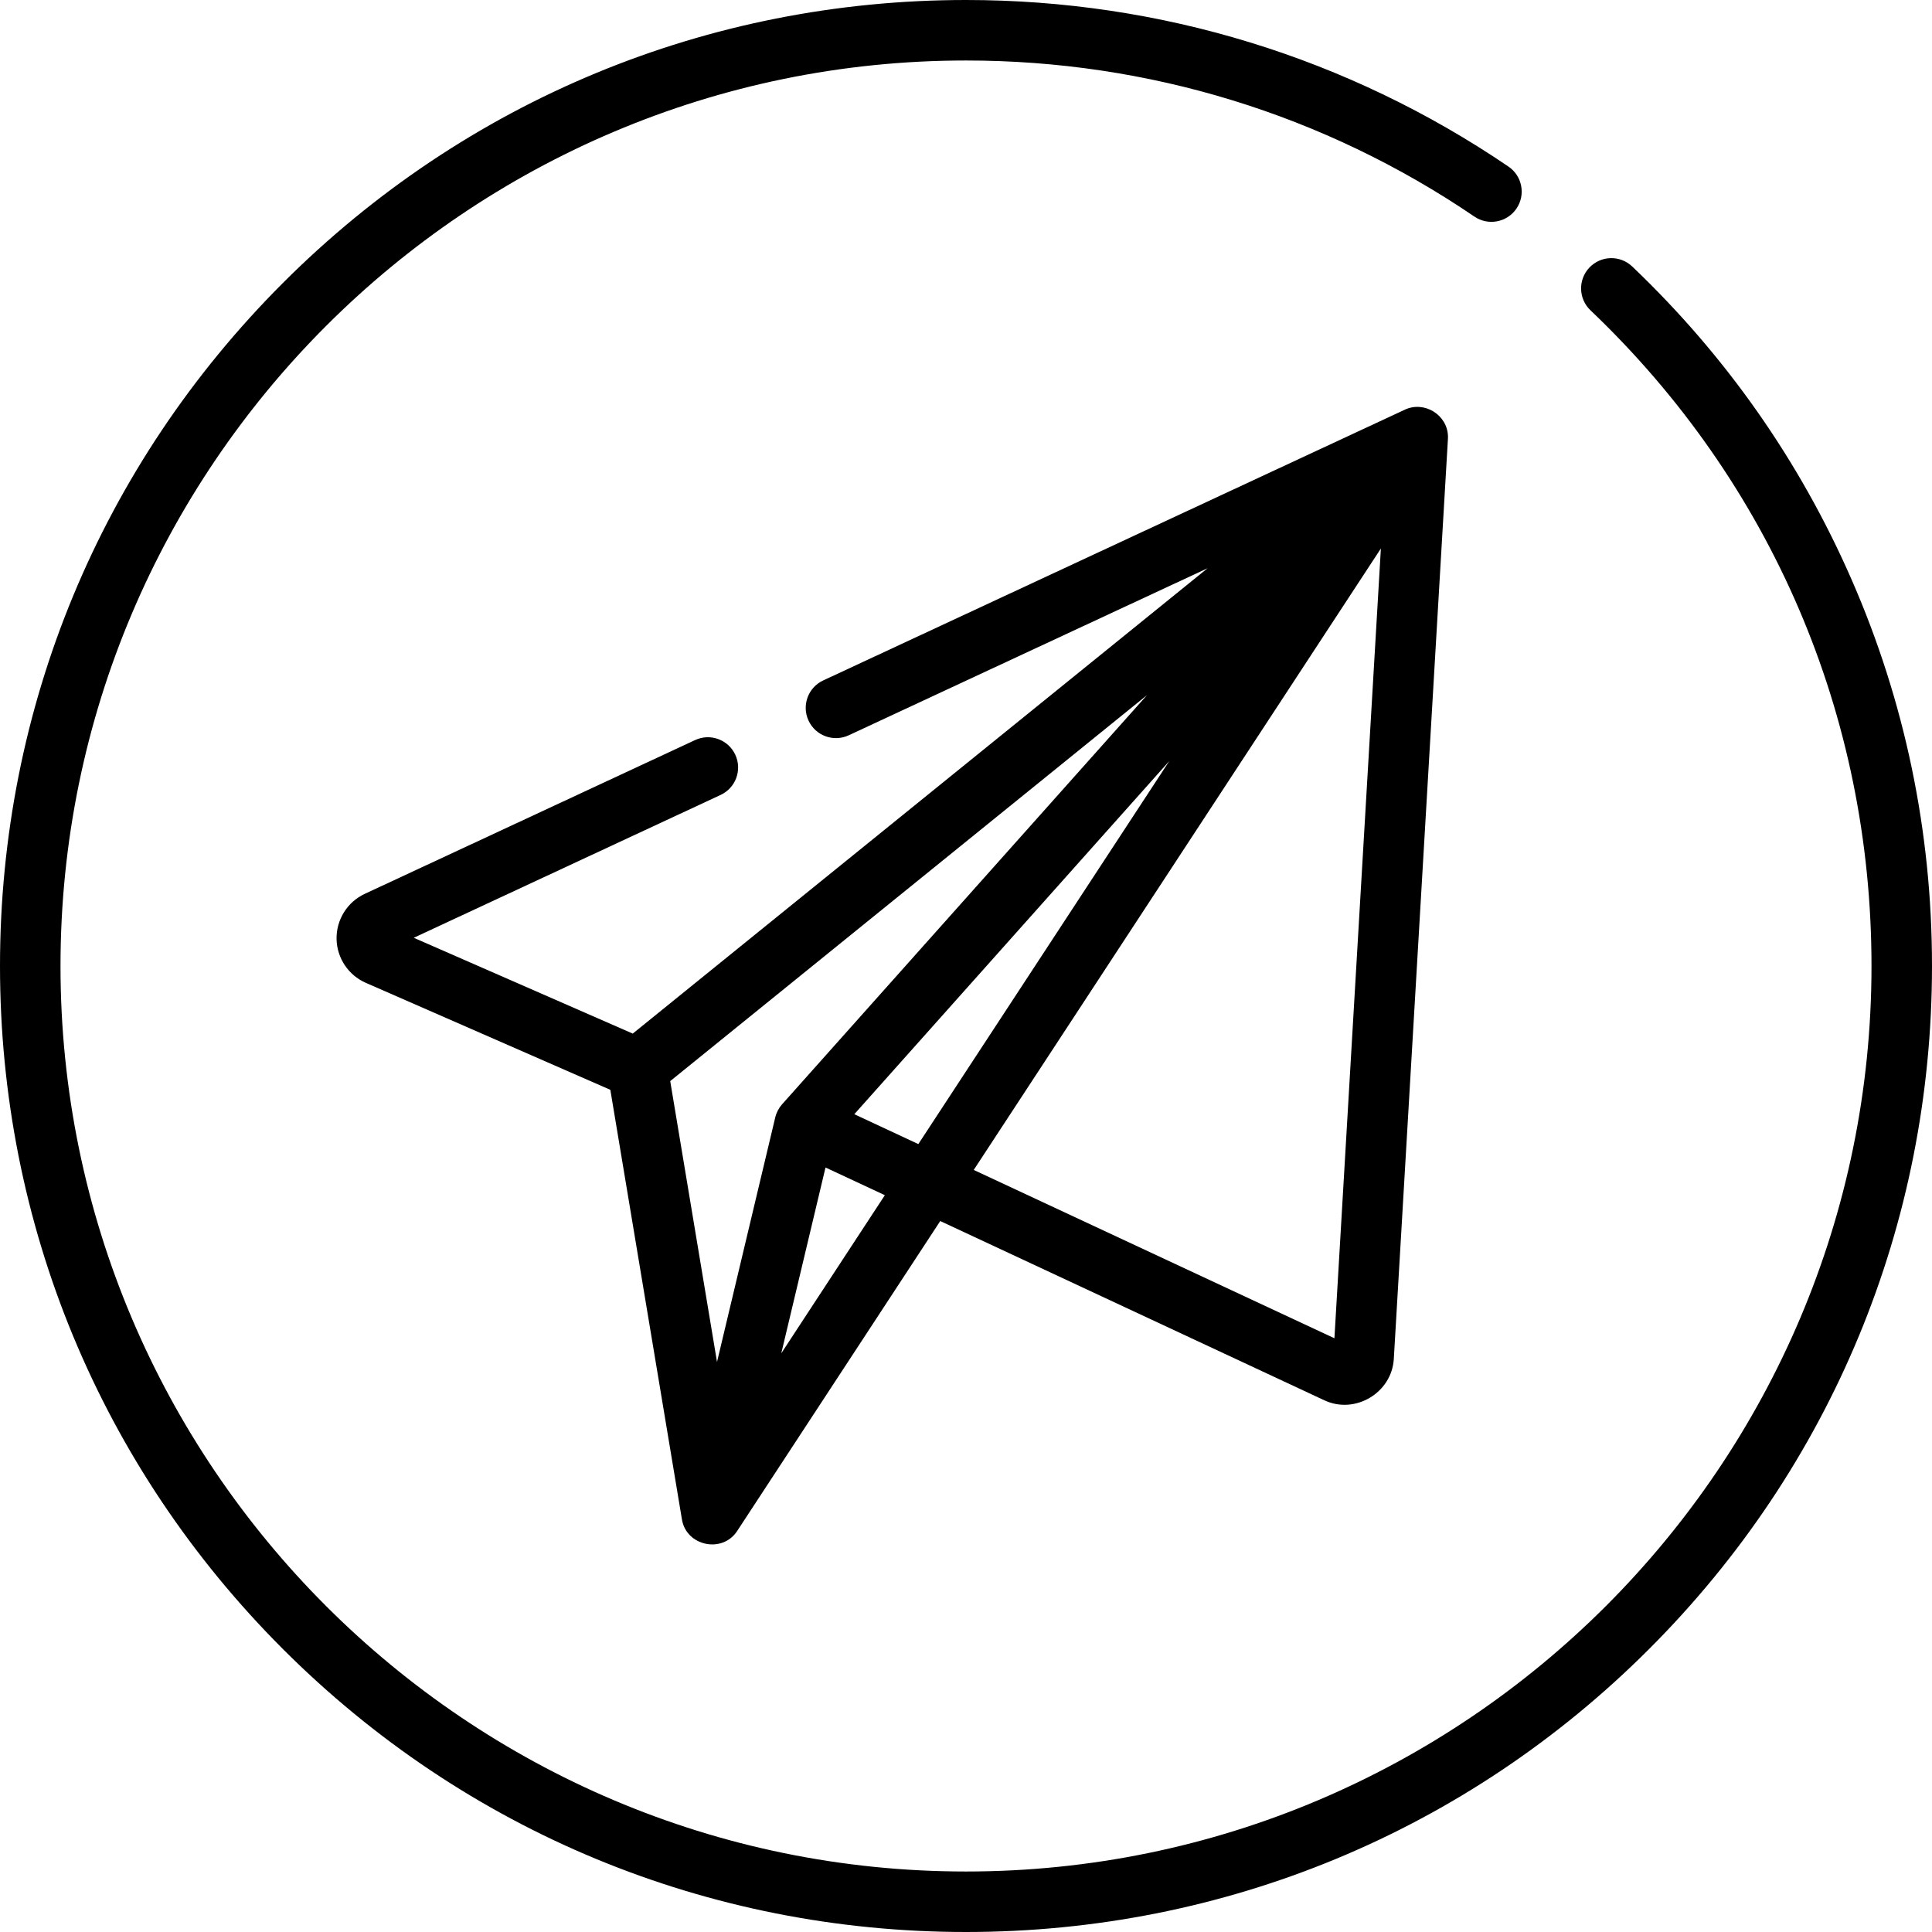
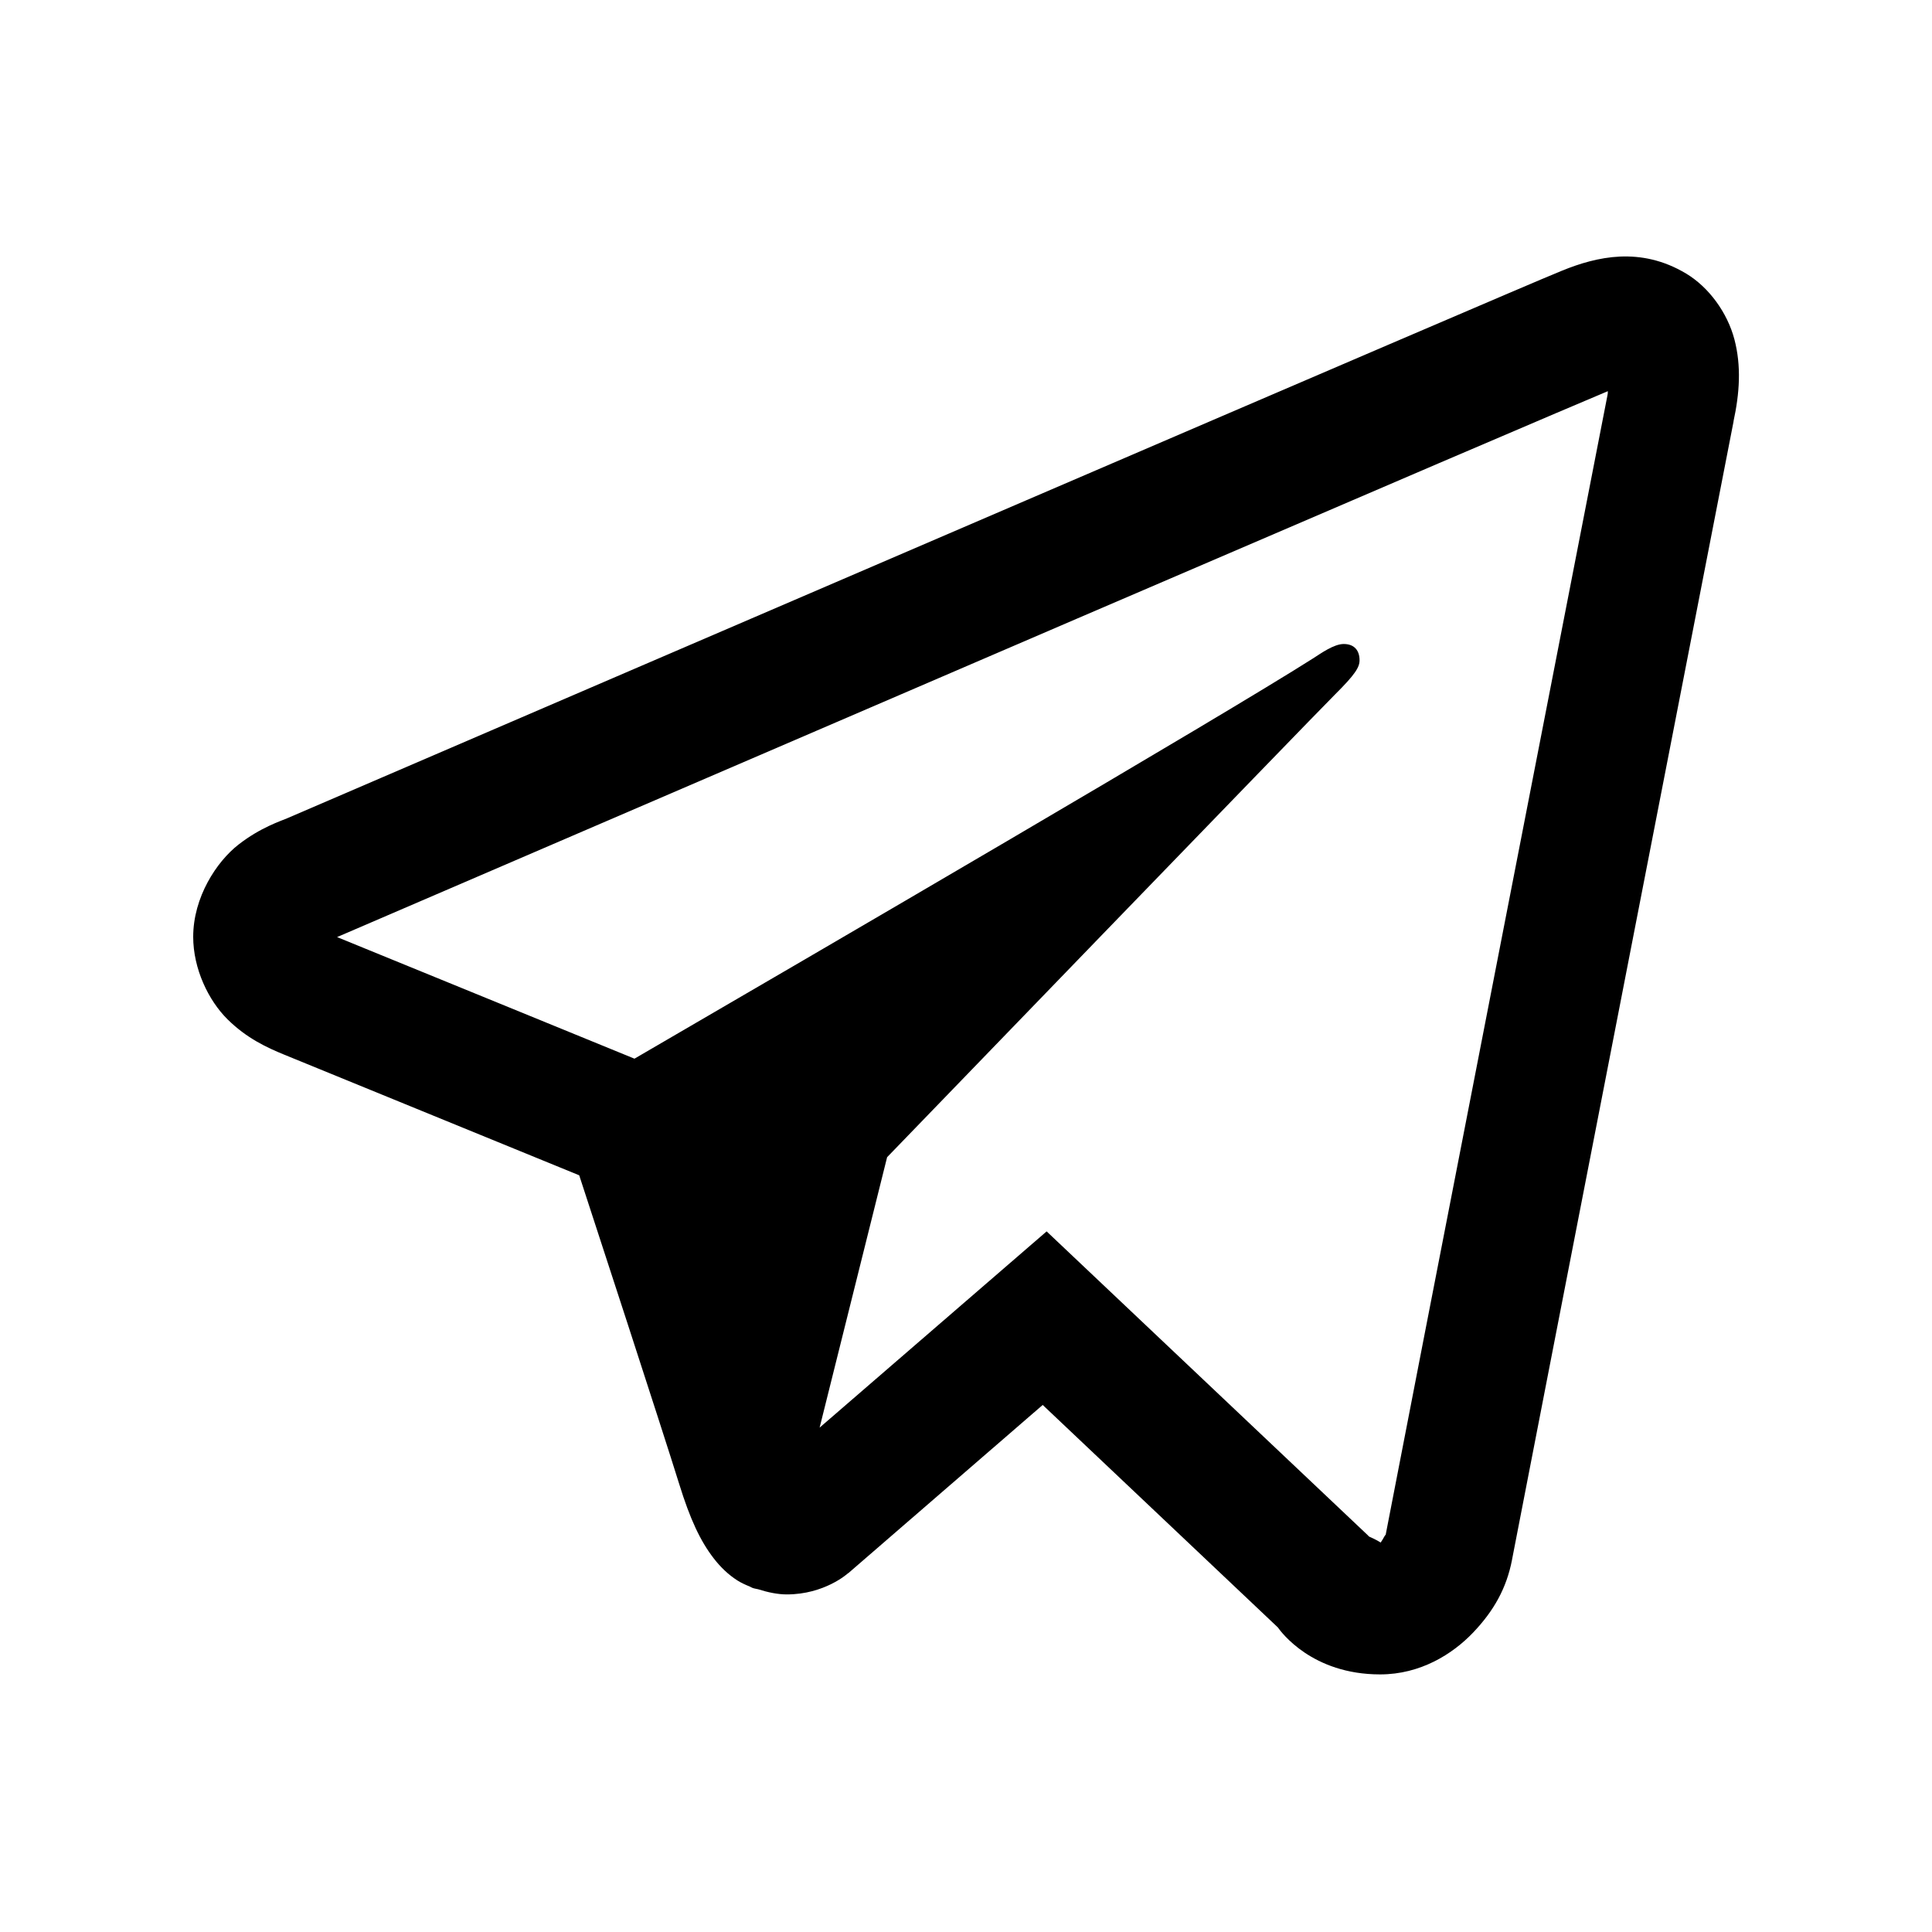
- <svg xmlns="http://www.w3.org/2000/svg" version="1.1" id="Layer_1" x="0px" y="0px" viewBox="0 0 512 512" style="enable-background:new 0 0 512 512;" xml:space="preserve">
-   <g fill="#000">
-     <g>
-       <path d="M490.626,153.442c-13.697-31.292-33.236-59.158-58.073-82.819c-3.207-3.055-8.28-2.933-11.335,0.275    c-3.054,3.206-2.931,8.28,0.275,11.333c48.024,45.751,74.473,107.464,74.473,173.769c0,132.318-107.648,239.967-239.967,239.967    S16.033,388.318,16.033,256S123.682,16.033,256,16.033c48.336,0,94.93,14.306,134.742,41.369    c3.661,2.489,8.647,1.538,11.137-2.122c2.489-3.662,1.538-8.648-2.123-11.137C357.274,15.265,307.565,0,256,0    C187.62,0,123.333,26.628,74.981,74.981C26.629,123.333,0,187.62,0,256s26.629,132.667,74.981,181.019    C123.333,485.372,187.62,512,256,512s132.667-26.628,181.019-74.981C485.371,388.667,512,324.38,512,256    C512,220.348,504.808,185.842,490.626,153.442z" />
-     </g>
-   </g>
-   <g fill="#000">
-     <g>
-       <path d="M372.333,108.552l-154.176,71.771c-4.014,1.868-5.753,6.638-3.884,10.652s6.638,5.755,10.65,3.885l95.106-44.274    l-46.237,37.431l-106.107,85.896l-58.036-25.392l81.326-37.858c4.014-1.87,5.753-6.638,3.884-10.652    c-1.868-4.014-6.639-5.755-10.65-3.885l-87.54,40.752c-4.654,2.166-7.592,6.905-7.474,12.035c0.115,5.02,3.149,9.538,7.748,11.55    l64.802,28.35l18.979,113.873c1.168,7.041,10.702,9.046,14.613,3.075l53.836-82.171l101.811,47.512    c8.157,3.81,17.864-2.012,18.39-10.966l14.344-243.849c0.015-0.226,0.014-0.458,0.009-0.685    C383.567,109.927,377.471,106.176,372.333,108.552z M190.018,360.931l-12.404-74.428l126.369-102.299l-96.718,108.441    c-0.87,0.976-1.516,2.204-1.816,3.479L190.018,360.931z M207.049,358.631l11.72-49.228l15.724,7.338L207.049,358.631z     M243.371,303.191l-16.967-7.917l83.469-93.586L297.8,220.116L243.371,303.191z M353.637,354.649l-95.586-44.607l107.897-164.684    L353.637,354.649z" />
-     </g>
-   </g>
-   <g>
- </g>
-   <g>
- </g>
-   <g>
- </g>
-   <g>
- </g>
-   <g>
- </g>
-   <g>
- </g>
-   <g>
- </g>
-   <g>
- </g>
-   <g>
- </g>
-   <g>
- </g>
-   <g>
- </g>
-   <g>
- </g>
-   <g>
- </g>
-   <g>
- </g>
-   <g>
- </g>
+ <svg xmlns="http://www.w3.org/2000/svg" viewBox="0 0 30 30" width="40" height="40" fill="#000000">
+   <path d="M 25.154 3.984 C 24.829 3.999 24.526 4.093 24.26 4.201 C 24.01 4.302 23.056 4.711 21.553 5.355 C 20.048 6.001 18.056 6.856 15.932 7.77 C 11.682 9.597 6.904 11.654 4.457 12.707 C 4.365 12.747 4.044 12.849 3.703 13.115 C 3.362 13.381 3 13.933 3 14.547 C 3 15.042 3.236 15.534 3.533 15.828 C 3.83 16.122 4.145 16.267 4.414 16.377 C 5.391 16.776 8.422 18.016 8.994 18.25 C 9.196 18.867 10.292 22.223 10.547 23.045 C 10.715 23.588 10.874 23.928 11.082 24.197 C 11.186 24.332 11.307 24.45 11.453 24.543 C 11.512 24.58 11.576 24.609 11.641 24.635 L 11.645 24.637 C 11.659 24.643 11.672 24.653 11.688 24.658 C 11.716 24.668 11.735 24.669 11.773 24.678 C 11.926 24.727 12.08 24.758 12.217 24.758 C 12.802 24.758 13.16 24.436 13.16 24.436 L 13.182 24.42 L 16.191 21.816 L 19.842 25.27 C 19.893 25.342 20.373 26 21.43 26 C 22.057 26 22.555 25.685 22.875 25.35 C 23.195 25.014 23.394 24.662 23.479 24.219 L 23.479 24.217 C 23.558 23.798 26.922 6.527 26.922 6.527 L 26.916 6.551 C 27.014 6.101 27.04 5.683 26.932 5.27 C 26.823 4.856 26.537 4.461 26.182 4.248 C 25.827 4.035 25.479 3.97 25.154 3.984 z M 24.967 6.074 C 24.962 6.103 24.97 6.089 24.963 6.123 L 24.961 6.135 L 24.959 6.146 C 24.959 6.146 21.636 23.196 21.514 23.846 C 21.523 23.797 21.482 23.894 21.439 23.953 C 21.38 23.912 21.258 23.859 21.258 23.859 L 21.238 23.838 L 16.252 19.121 L 12.727 22.168 L 13.775 17.969 C 13.775 17.969 20.332 11.182 20.727 10.787 C 21.045 10.471 21.111 10.361 21.111 10.252 C 21.111 10.106 21.035 10 20.865 10 C 20.712 10 20.506 10.149 20.396 10.219 C 18.963 11.132 12.672 14.799 9.852 16.439 C 9.403 16.256 6.29 14.981 5.234 14.551 C 5.242 14.547 5.24 14.549 5.248 14.545 C 7.696 13.492 12.472 11.435 16.721 9.607 C 18.845 8.694 20.839 7.838 22.342 7.193 C 23.822 6.559 24.85 6.122 24.967 6.074 z" />
</svg>
